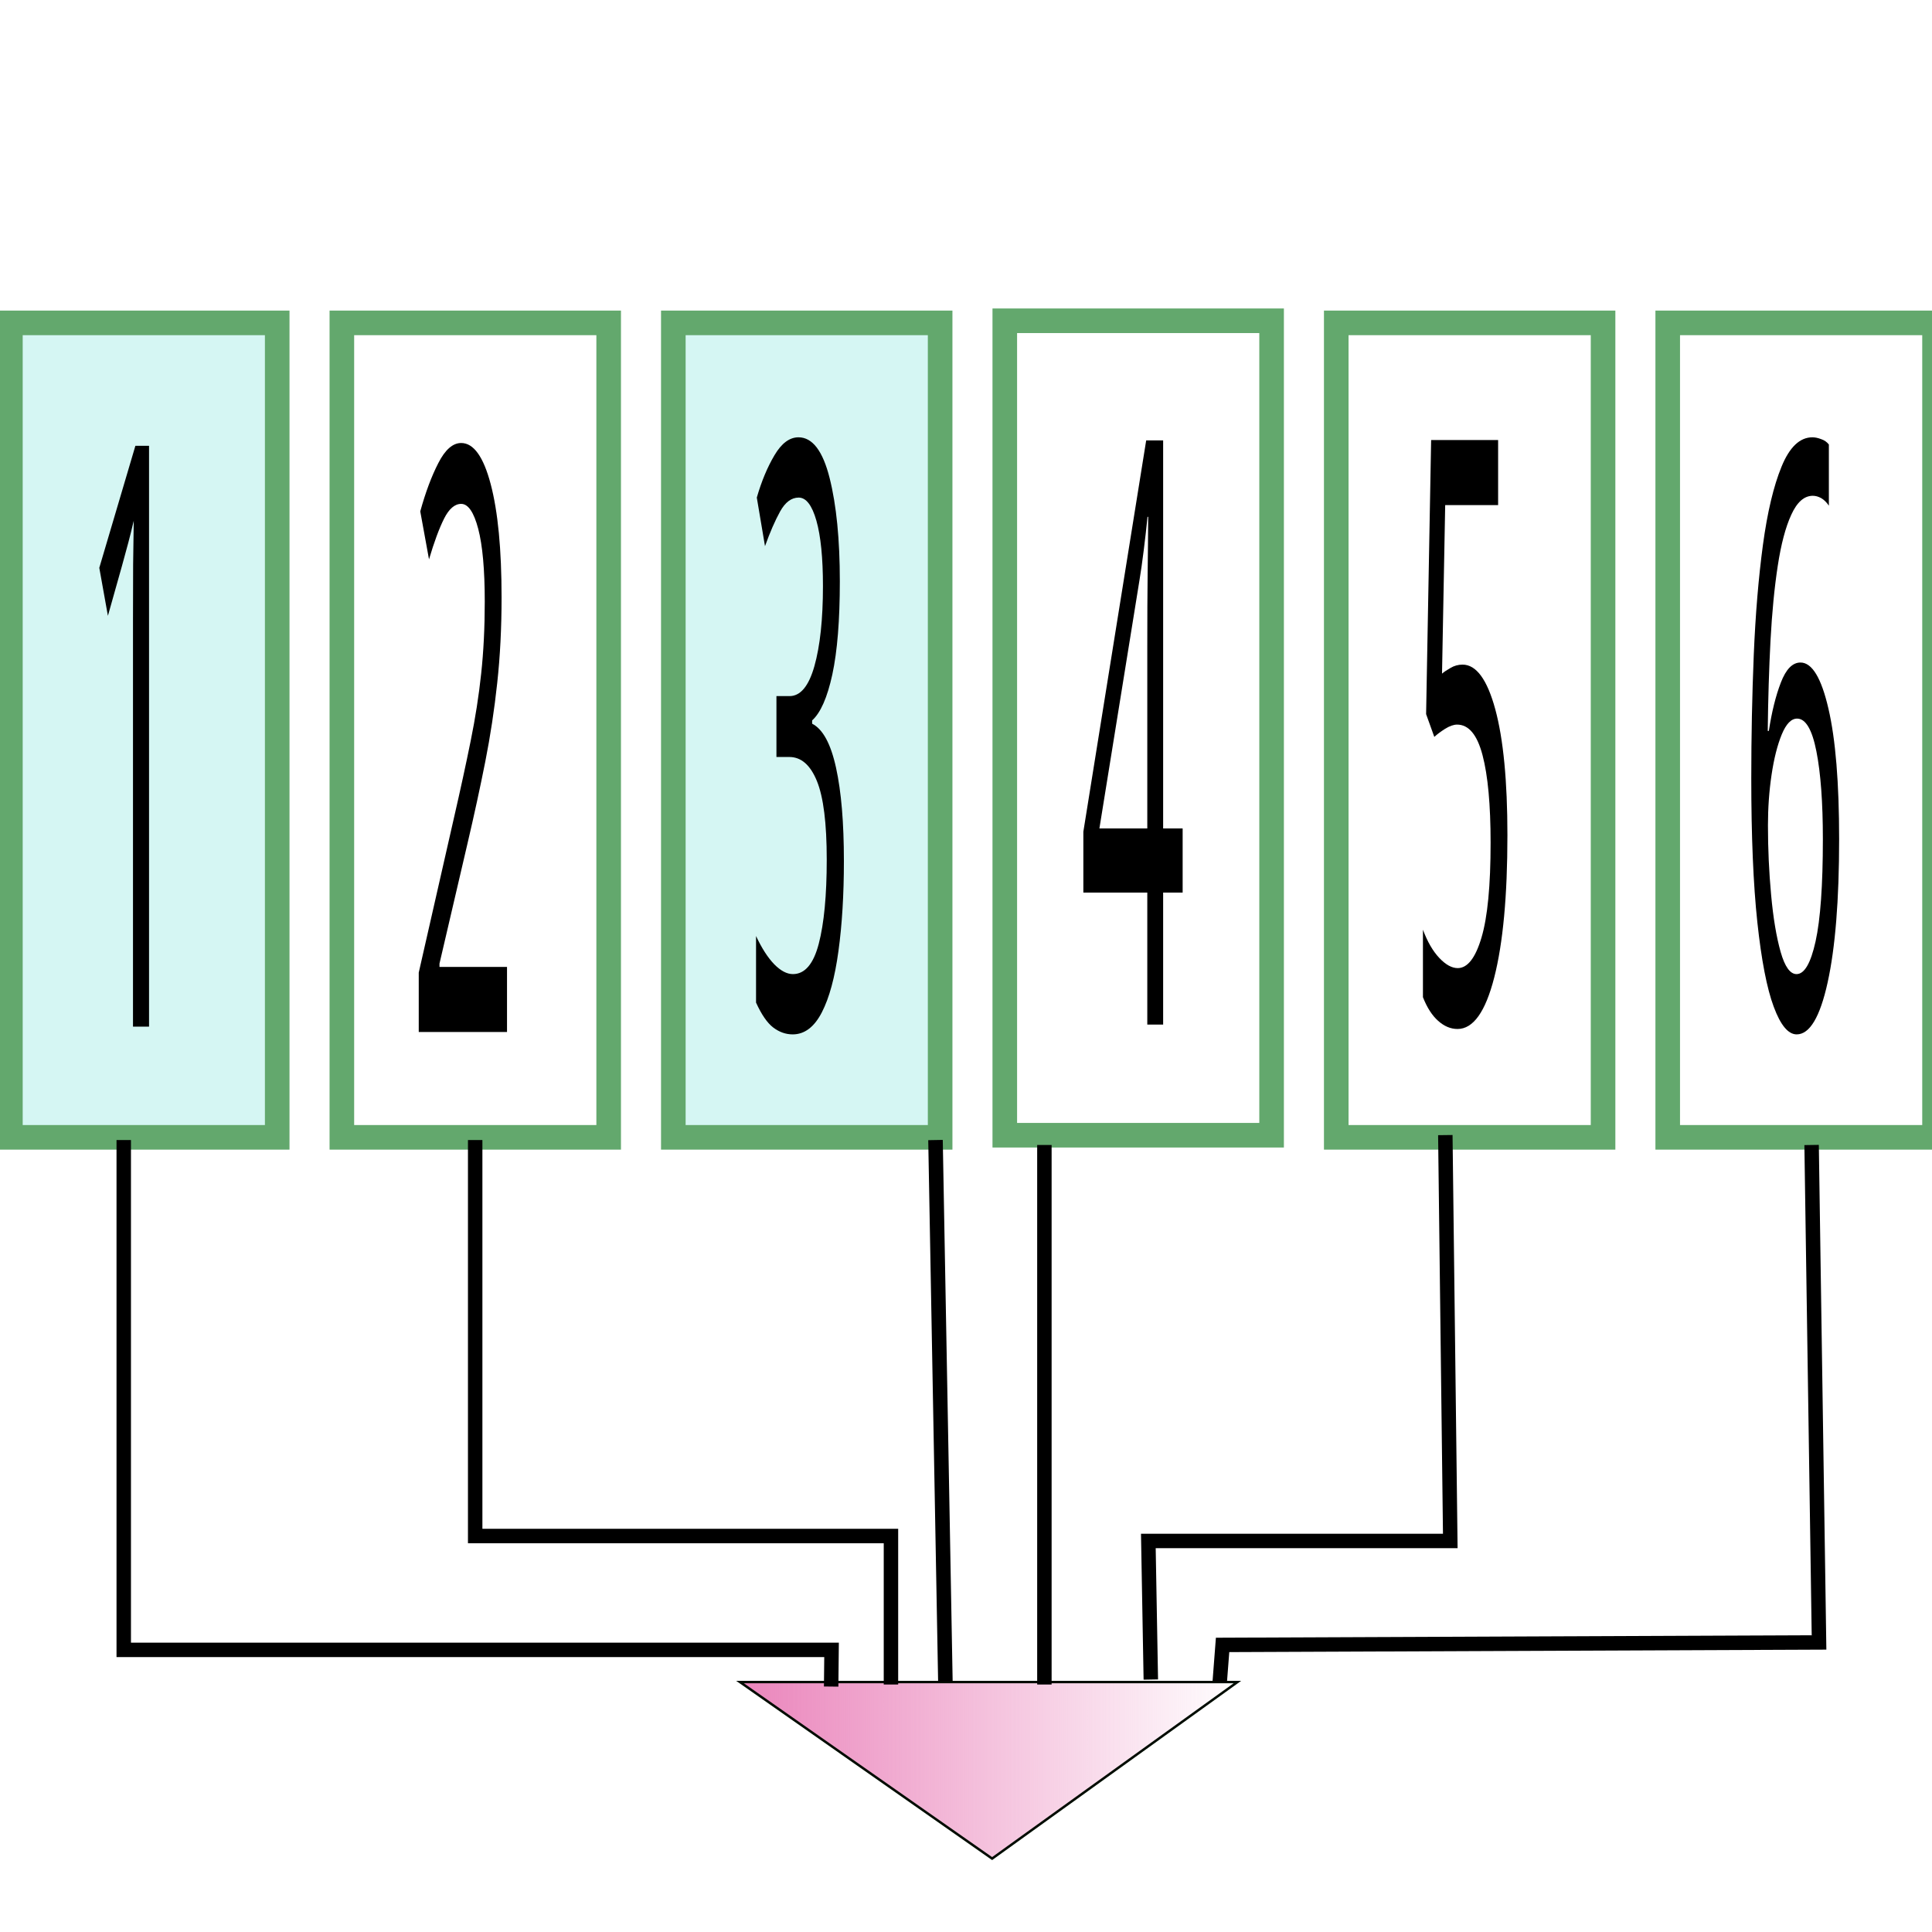
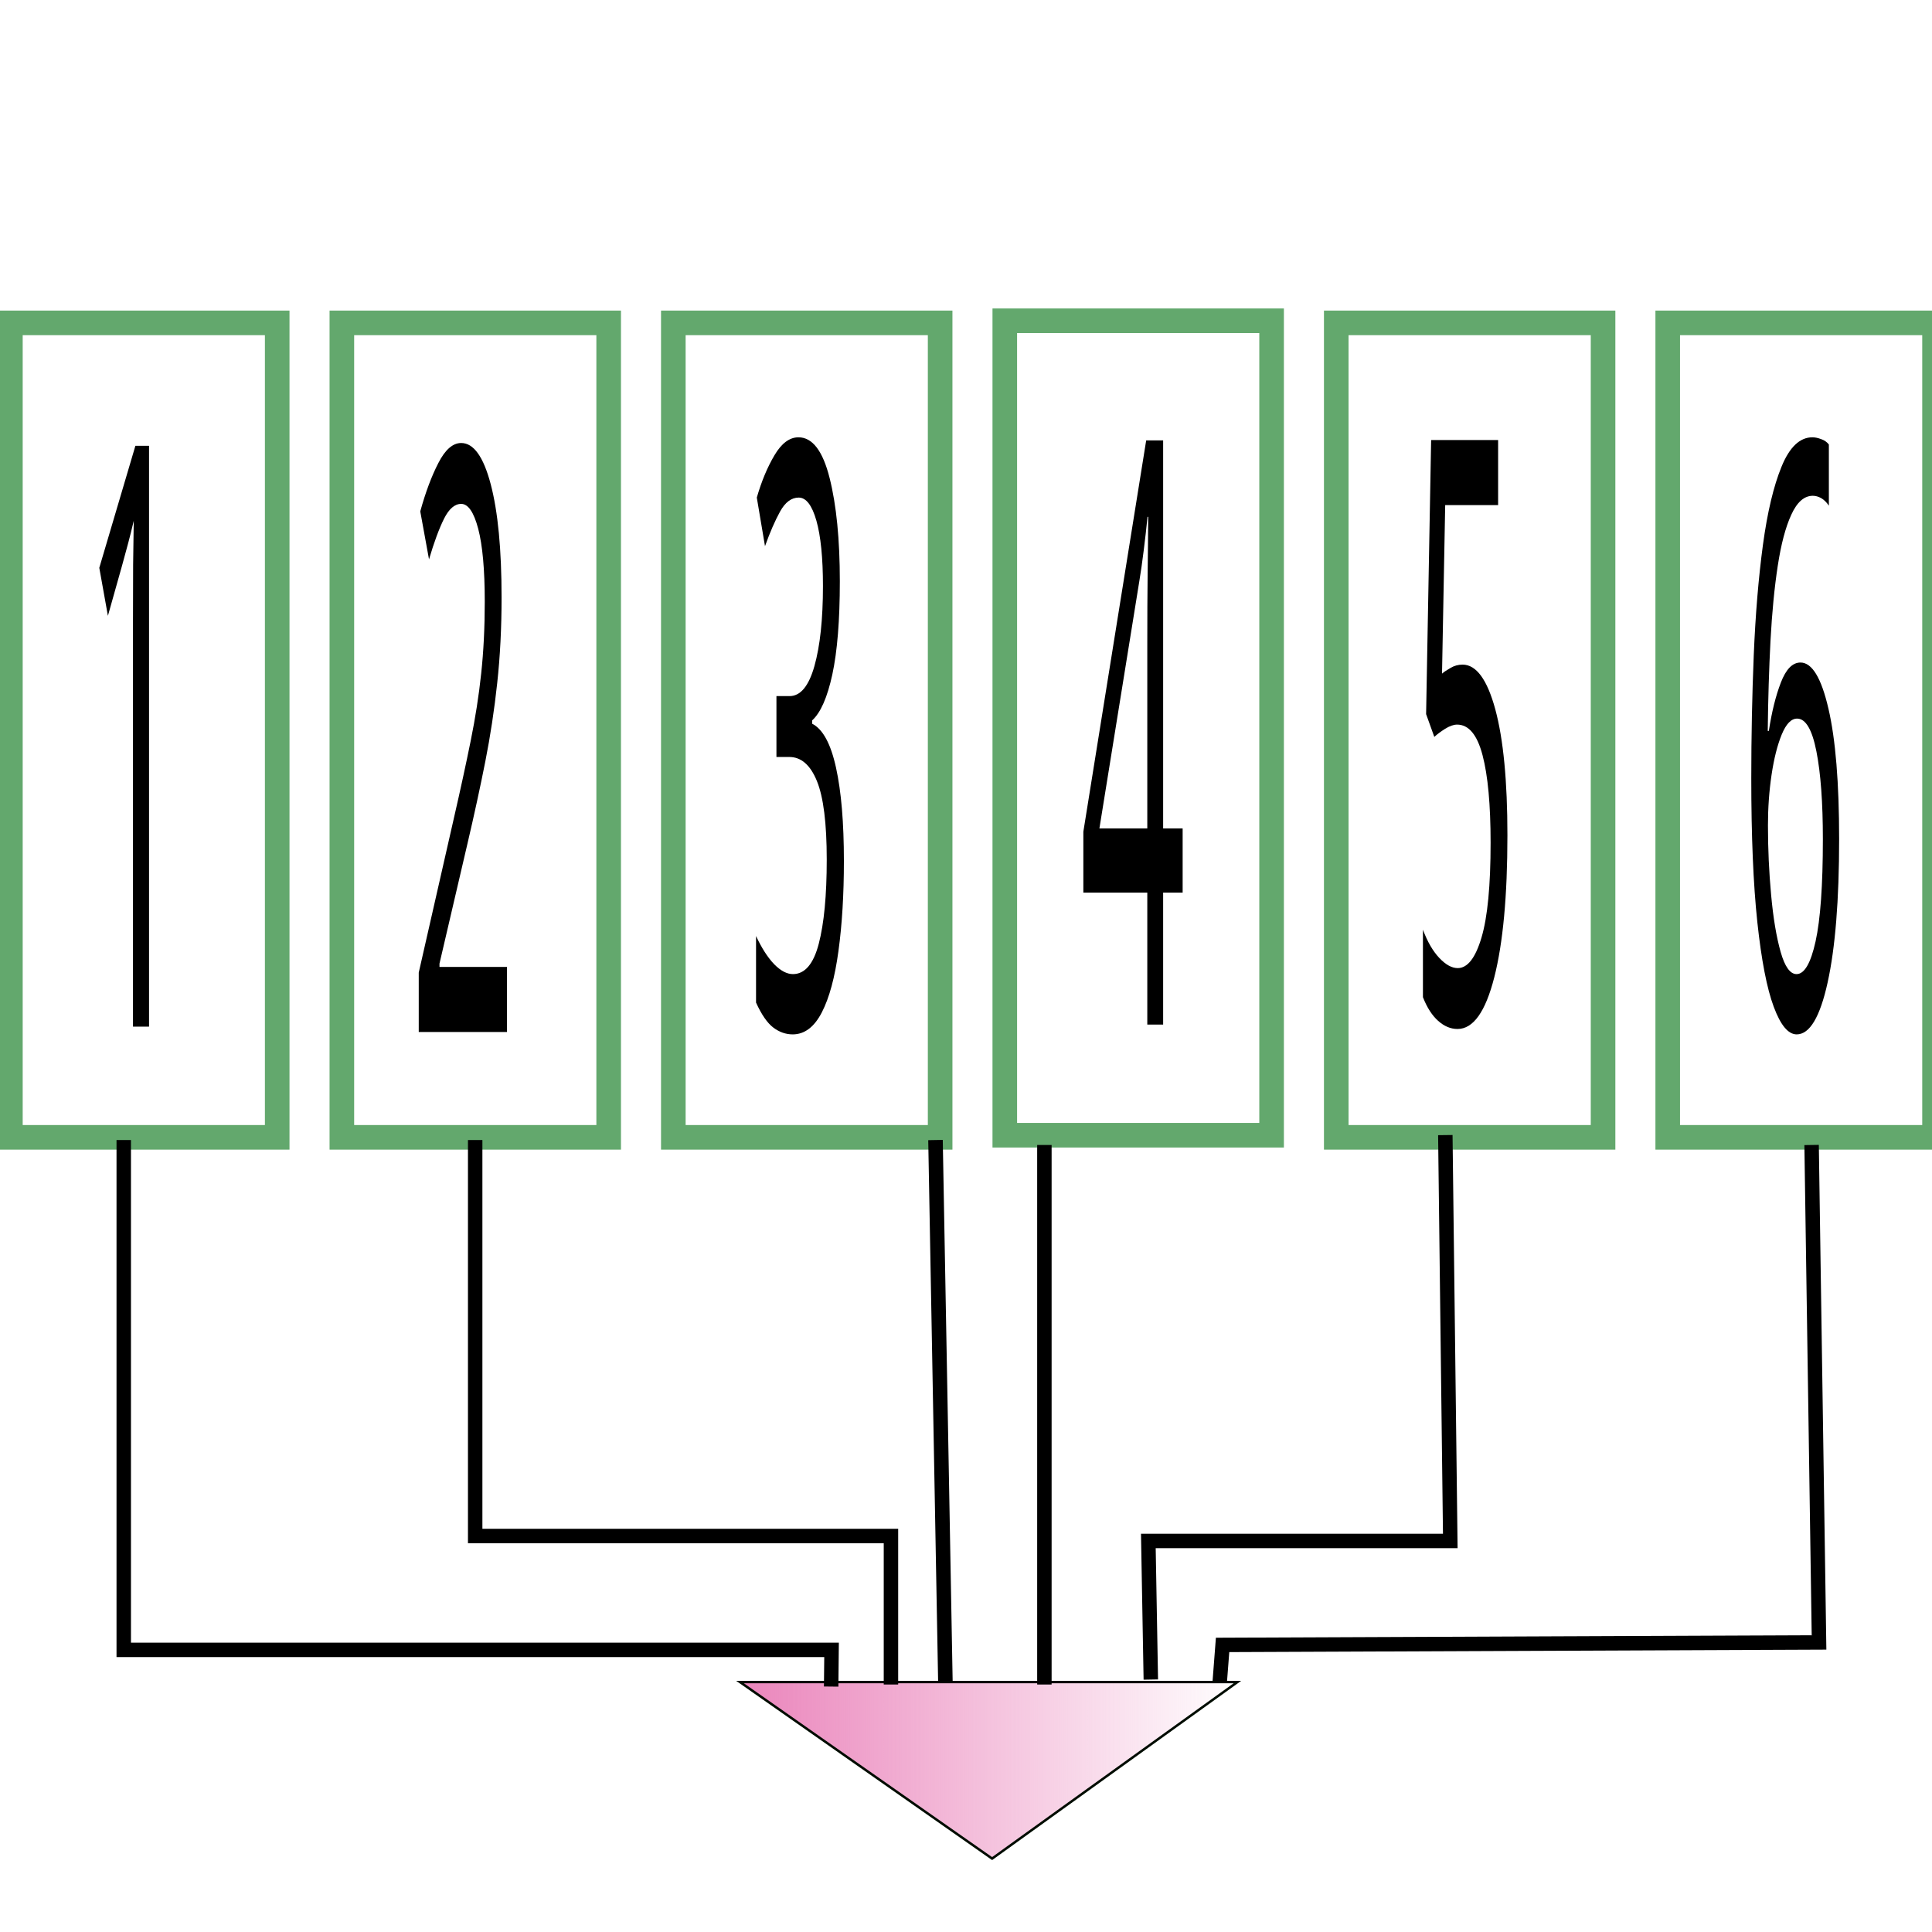
<svg xmlns="http://www.w3.org/2000/svg" xmlns:xlink="http://www.w3.org/1999/xlink" width="210mm" height="210mm" viewBox="0 0 210 210" version="1.1" id="svg8">
  <defs id="defs2">
    <linearGradient id="linearGradient1611">
      <stop style="stop-color:#ea84bb;stop-opacity:1;" offset="0" id="stop1607" />
      <stop style="stop-color:#ea84bb;stop-opacity:0;" offset="1" id="stop1609" />
    </linearGradient>
    <marker orient="auto" refY="0.0" refX="0.0" id="Arrow1Mend" style="overflow:visible;">
      <path id="path943" d="M 0.0,0.0 L 5.0,-5.0 L -12.5,0.0 L 5.0,5.0 L 0.0,0.0 z " style="fill-rule:evenodd;stroke:#000000;stroke-width:1pt;stroke-opacity:1;fill:#000000;fill-opacity:1" transform="scale(0.4) rotate(180) translate(10,0)" />
    </marker>
    <marker orient="auto" refY="0.0" refX="0.0" id="Arrow1Lend" style="overflow:visible;">
      <path id="path937" d="M 0.0,0.0 L 5.0,-5.0 L -12.5,0.0 L 5.0,5.0 L 0.0,0.0 z " style="fill-rule:evenodd;stroke:#000000;stroke-width:1pt;stroke-opacity:1;fill:#000000;fill-opacity:1" transform="scale(0.8) rotate(180) translate(12.5,0)" />
    </marker>
    <linearGradient xlink:href="#linearGradient1611" id="linearGradient1613" x1="80.014" y1="192.44" x2="134.914" y2="192.44" gradientUnits="userSpaceOnUse" />
  </defs>
  <g id="layer1">
    <rect style="fill:none;fill-opacity:0.183;stroke:#63a86d;stroke-width:2.673;stroke-miterlimit:4;stroke-dasharray:none;stroke-opacity:1" id="rect815" width="29.001" height="88.528" x="181.274" y="35.096" />
    <rect style="fill:none;stroke:#63a86d;stroke-width:2.673;stroke-miterlimit:4;stroke-dasharray:none;stroke-opacity:1" id="rect815-3" width="29.001" height="88.528" x="145.245" y="35.096" />
    <rect style="fill:none;fill-opacity:0.183;stroke:#63a86d;stroke-width:2.673;stroke-miterlimit:4;stroke-dasharray:none;stroke-opacity:1" id="rect815-5" width="29.001" height="88.528" x="109.216" y="34.866" />
-     <rect style="fill:#17cbbb;fill-opacity:0.183;stroke:#63a86d;stroke-width:2.673;stroke-miterlimit:4;stroke-dasharray:none;stroke-opacity:1" id="rect815-3-7" width="29.001" height="88.528" x="73.188" y="35.096" />
+     <rect style="fill:none;fill-opacity:0.183;stroke:#63a86d;stroke-width:2.673;stroke-miterlimit:4;stroke-dasharray:none;stroke-opacity:1" id="rect815-3-7" width="29.001" height="88.528" x="73.188" y="35.096" />
    <rect style="fill:none;fill-opacity:0.183;stroke:#63a86d;stroke-width:2.673;stroke-miterlimit:4;stroke-dasharray:none;stroke-opacity:1" id="rect815-0" width="29.001" height="88.528" x="37.159" y="35.096" />
-     <rect style="fill:#17cbbb;fill-opacity:0.183;stroke:#63a86d;stroke-width:2.673;stroke-miterlimit:4;stroke-dasharray:none;stroke-opacity:1" id="rect815-3-9" width="29.001" height="88.528" x="1.13" y="35.096" />
+     <rect style="fill:none;fill-opacity:0.183;stroke:#63a86d;stroke-width:2.673;stroke-miterlimit:4;stroke-dasharray:none;stroke-opacity:1" id="rect815-3-9" width="29.001" height="88.528" x="1.13" y="35.096" />
    <text xml:space="preserve" style="font-style:normal;font-weight:normal;font-size:16.238px;line-height:0%;font-family:sans-serif;letter-spacing:0px;word-spacing:0px;fill:#000000;fill-opacity:1;stroke:none;stroke-width:0.358" x="268.312" y="35.754" id="text1767" transform="scale(0.4610923,2.168763)">
      <tspan id="tspan1765" x="268.312" y="35.754" style="font-size:13.366px;line-height:1.25;stroke-width:0.358"> </tspan>
    </text>
    <text xml:space="preserve" style="font-style:normal;font-weight:normal;font-size:16.238px;line-height:0%;font-family:sans-serif;letter-spacing:0px;word-spacing:0px;fill:#000000;fill-opacity:1;stroke:none;stroke-width:1.353" x="394.787" y="53.471" id="text1771" transform="scale(0.4793496,2.08616)">
      <tspan id="tspan1769" x="394.787" y="53.471" style="font-size:42.388px;line-height:1.25;stroke-width:1.353">6</tspan>
    </text>
    <text xml:space="preserve" style="font-style:normal;font-weight:normal;font-size:16.238px;line-height:0%;font-family:sans-serif;letter-spacing:0px;word-spacing:0px;fill:#000000;fill-opacity:1;stroke:none;stroke-width:1.353" x="319.987" y="53.191" id="text1771-7" transform="scale(0.4793496,2.08616)">
      <tspan id="tspan1769-5" x="319.987" y="53.191" style="font-size:42.388px;line-height:1.25;stroke-width:1.353">5</tspan>
    </text>
    <text xml:space="preserve" style="font-style:normal;font-weight:normal;font-size:16.238px;line-height:0%;font-family:sans-serif;letter-spacing:0px;word-spacing:0px;fill:#000000;fill-opacity:1;stroke:none;stroke-width:1.353" x="244.764" y="53.381" id="text1771-9" transform="scale(0.4793496,2.08616)">
      <tspan id="tspan1769-2" x="244.764" y="53.381" style="font-size:42.388px;line-height:1.25;stroke-width:1.353">4</tspan>
    </text>
    <text xml:space="preserve" style="font-style:normal;font-weight:normal;font-size:16.238px;line-height:0%;font-family:sans-serif;letter-spacing:0px;word-spacing:0px;fill:#000000;fill-opacity:1;stroke:none;stroke-width:1.353" x="169.53" y="53.471" id="text1771-2" transform="scale(0.4793496,2.08616)">
      <tspan id="tspan1769-8" x="169.53" y="53.471" style="font-size:42.388px;line-height:1.25;stroke-width:1.353">3</tspan>
    </text>
    <text xml:space="preserve" style="font-style:normal;font-weight:normal;font-size:16.238px;line-height:0%;font-family:sans-serif;letter-spacing:0px;word-spacing:0px;fill:#000000;fill-opacity:1;stroke:none;stroke-width:1.353" x="92.921" y="53.771" id="text1771-97" transform="scale(0.4793496,2.08616)">
      <tspan id="tspan1769-3" x="92.921" y="53.771" style="font-size:42.388px;line-height:1.25;stroke-width:1.353">2</tspan>
    </text>
    <text xml:space="preserve" style="font-style:normal;font-weight:normal;font-size:16.238px;line-height:0%;font-family:sans-serif;letter-spacing:0px;word-spacing:0px;fill:#000000;fill-opacity:1;stroke:none;stroke-width:1.353" x="18.751" y="53.492" id="text1771-6" transform="scale(0.4793496,2.08616)">
      <tspan id="tspan1769-1" x="18.751" y="53.492" style="font-size:42.388px;line-height:1.25;stroke-width:1.353">1</tspan>
    </text>
    <path style="fill:url(#linearGradient1613);stroke:#000c00;stroke-width:0.265px;stroke-linecap:butt;stroke-linejoin:miter;stroke-opacity:1;fill-opacity:1" d="M 80.433,182.83 H 134.504 l -26.665,19.191 z" id="path1591" />
    <path style="fill:none;stroke:#000000;stroke-width:1.57;stroke-linecap:butt;stroke-linejoin:miter;stroke-miterlimit:4;stroke-dasharray:none;stroke-opacity:1" d="m 13.45,123.917 v 55.416 h 76.936 l -0.043,3.989" id="path1743" />
    <path style="fill:none;stroke:#000000;stroke-width:1.57;stroke-linecap:butt;stroke-linejoin:miter;stroke-opacity:1;stroke-miterlimit:4;stroke-dasharray:none" d="m 51.65,123.917 v 43.041 h 45.193 v 16.14" id="path1745" />
    <path style="fill:none;stroke:#000000;stroke-width:1.58;stroke-linecap:butt;stroke-linejoin:miter;stroke-miterlimit:4;stroke-dasharray:none;stroke-opacity:1" d="m 101.685,123.917 1.075,58.868" id="path1747" />
    <path style="fill:none;stroke:#000000;stroke-width:1.57;stroke-linecap:butt;stroke-linejoin:miter;stroke-opacity:1;stroke-miterlimit:4;stroke-dasharray:none" d="M 113.521,124.455 V 183.099" id="path1749" />
    <path style="fill:none;stroke:#000000;stroke-width:1.57;stroke-linecap:butt;stroke-linejoin:miter;stroke-opacity:1;stroke-miterlimit:4;stroke-dasharray:none" d="m 157.101,123.379 0.538,44.117 -32.819,0 0.269,15.064" id="path1751" />
    <path style="fill:none;stroke:#000000;stroke-width:1.57;stroke-linecap:butt;stroke-linejoin:miter;stroke-opacity:1;stroke-miterlimit:4;stroke-dasharray:none" d="m 196.914,124.455 0.807,54.071 -64.831,0.269 -0.308,4.004" id="path1753" />
  </g>
</svg>
